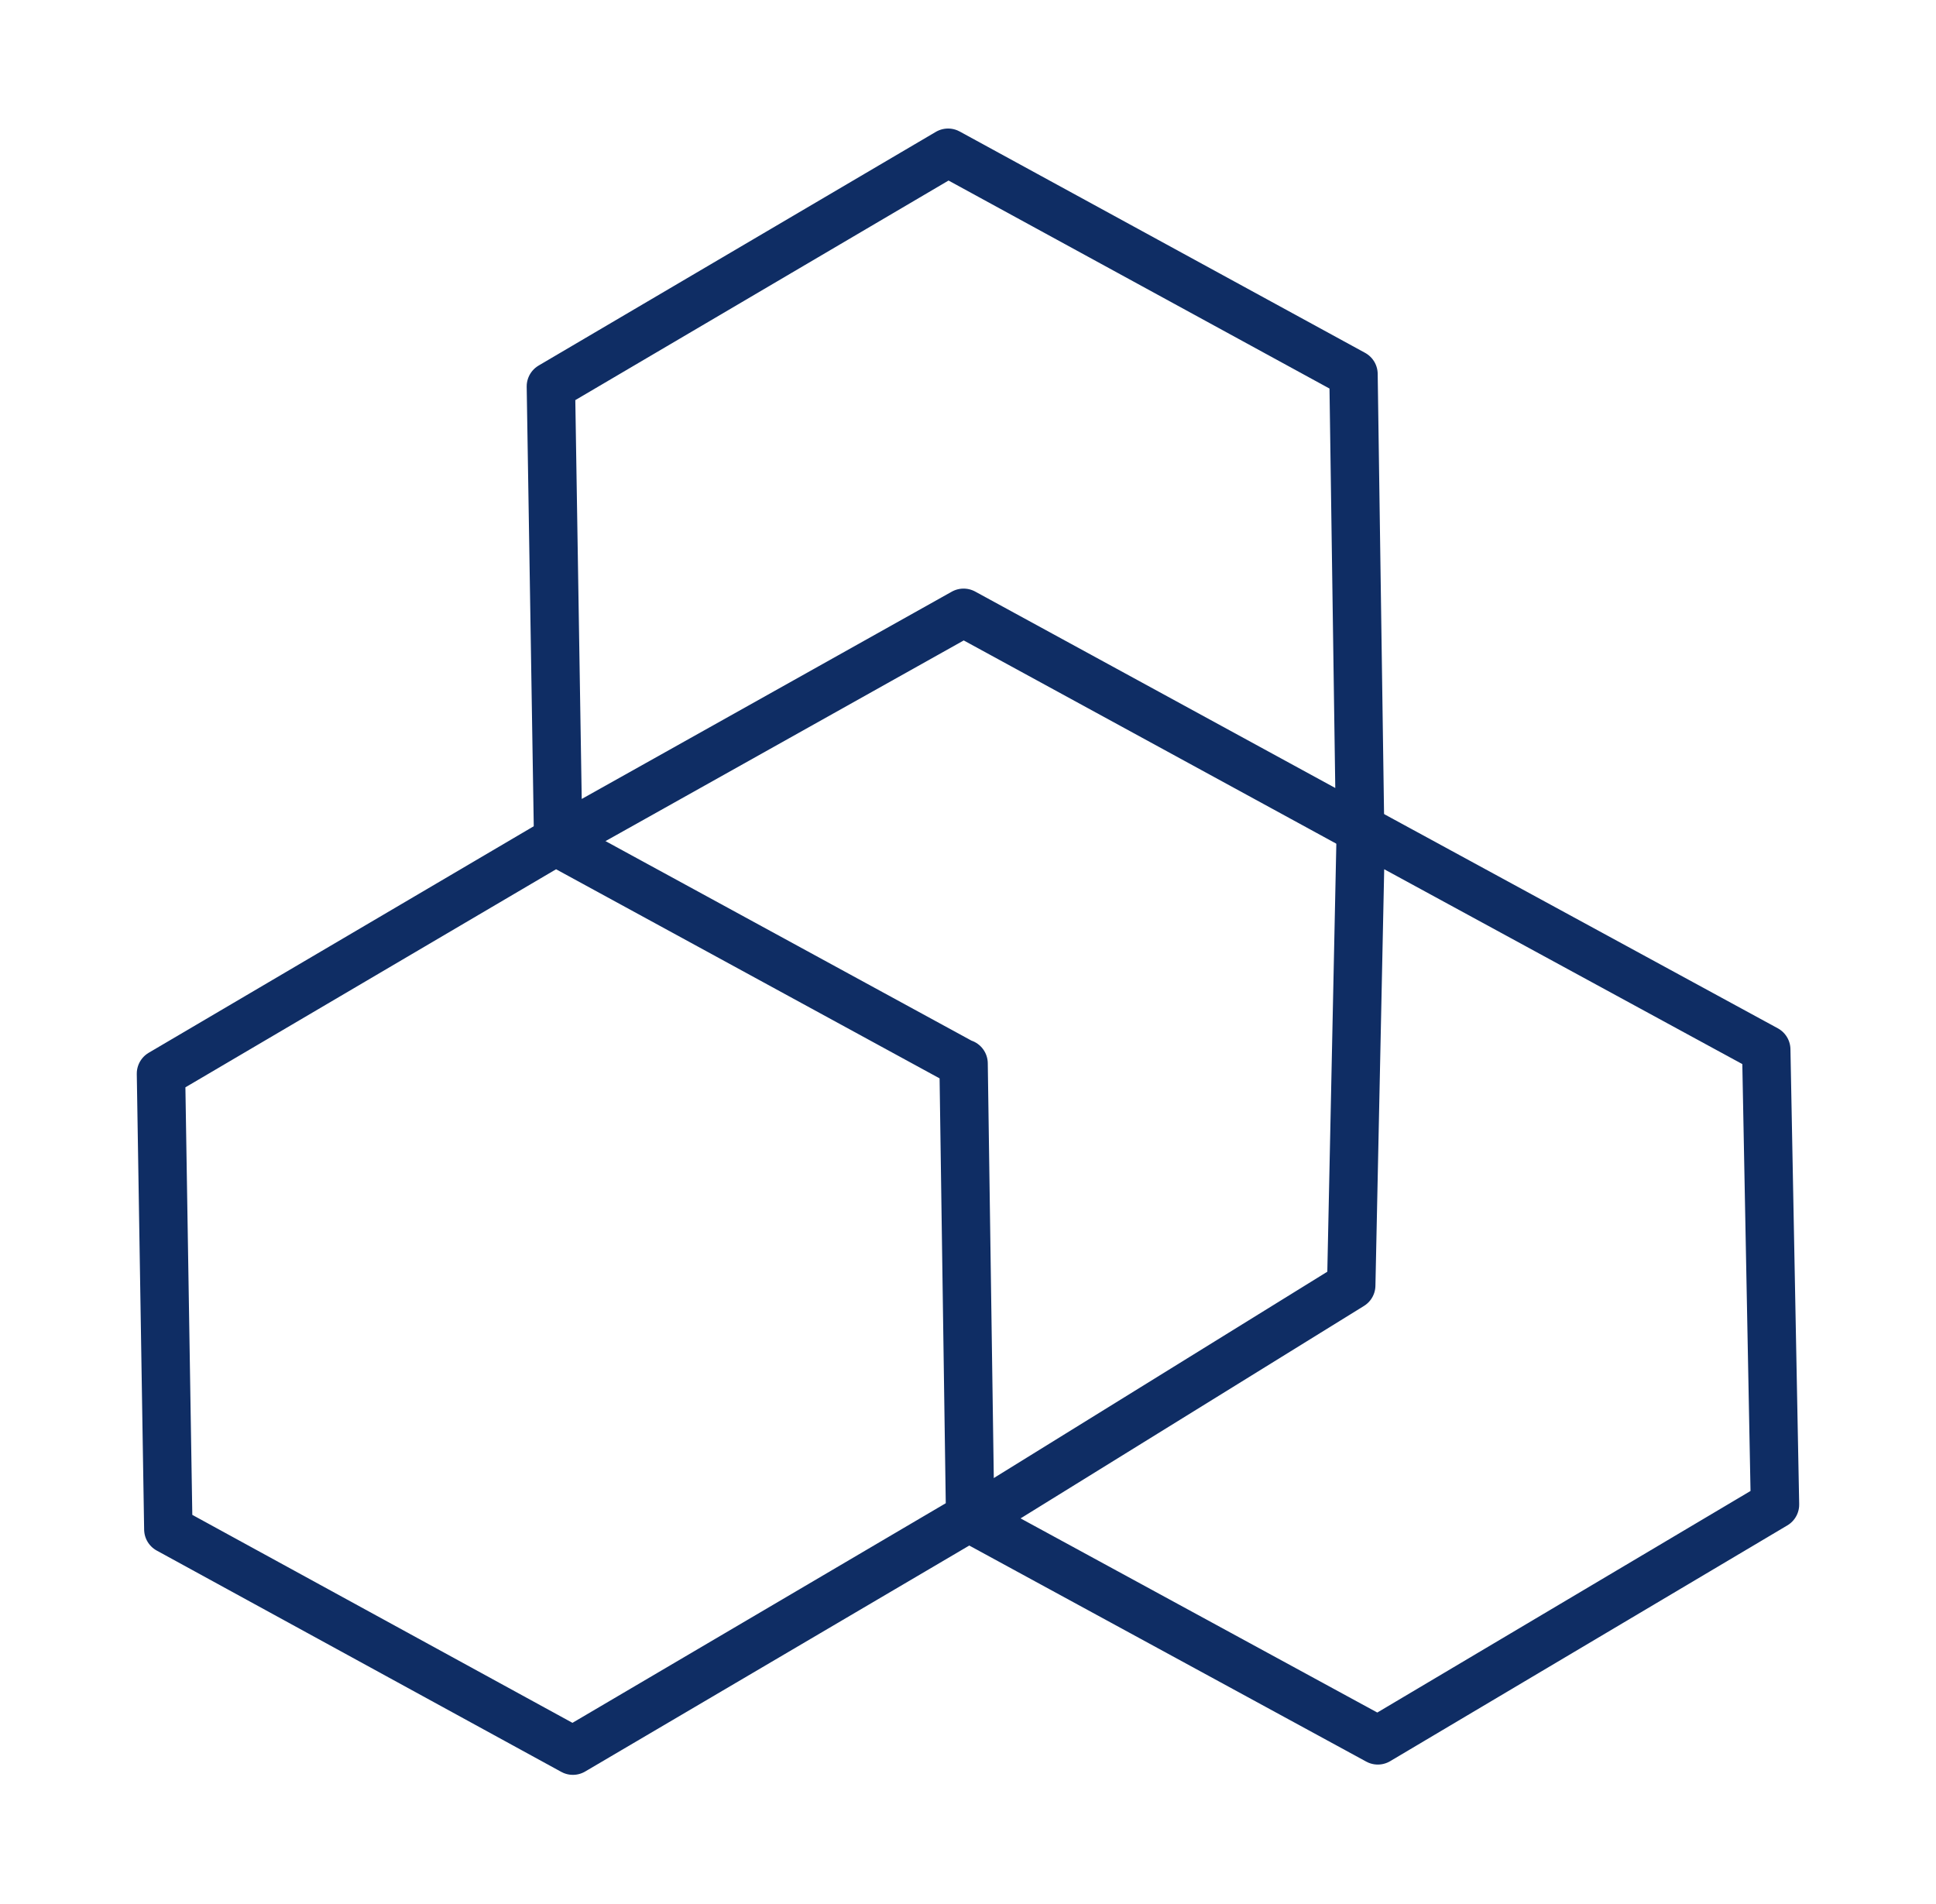
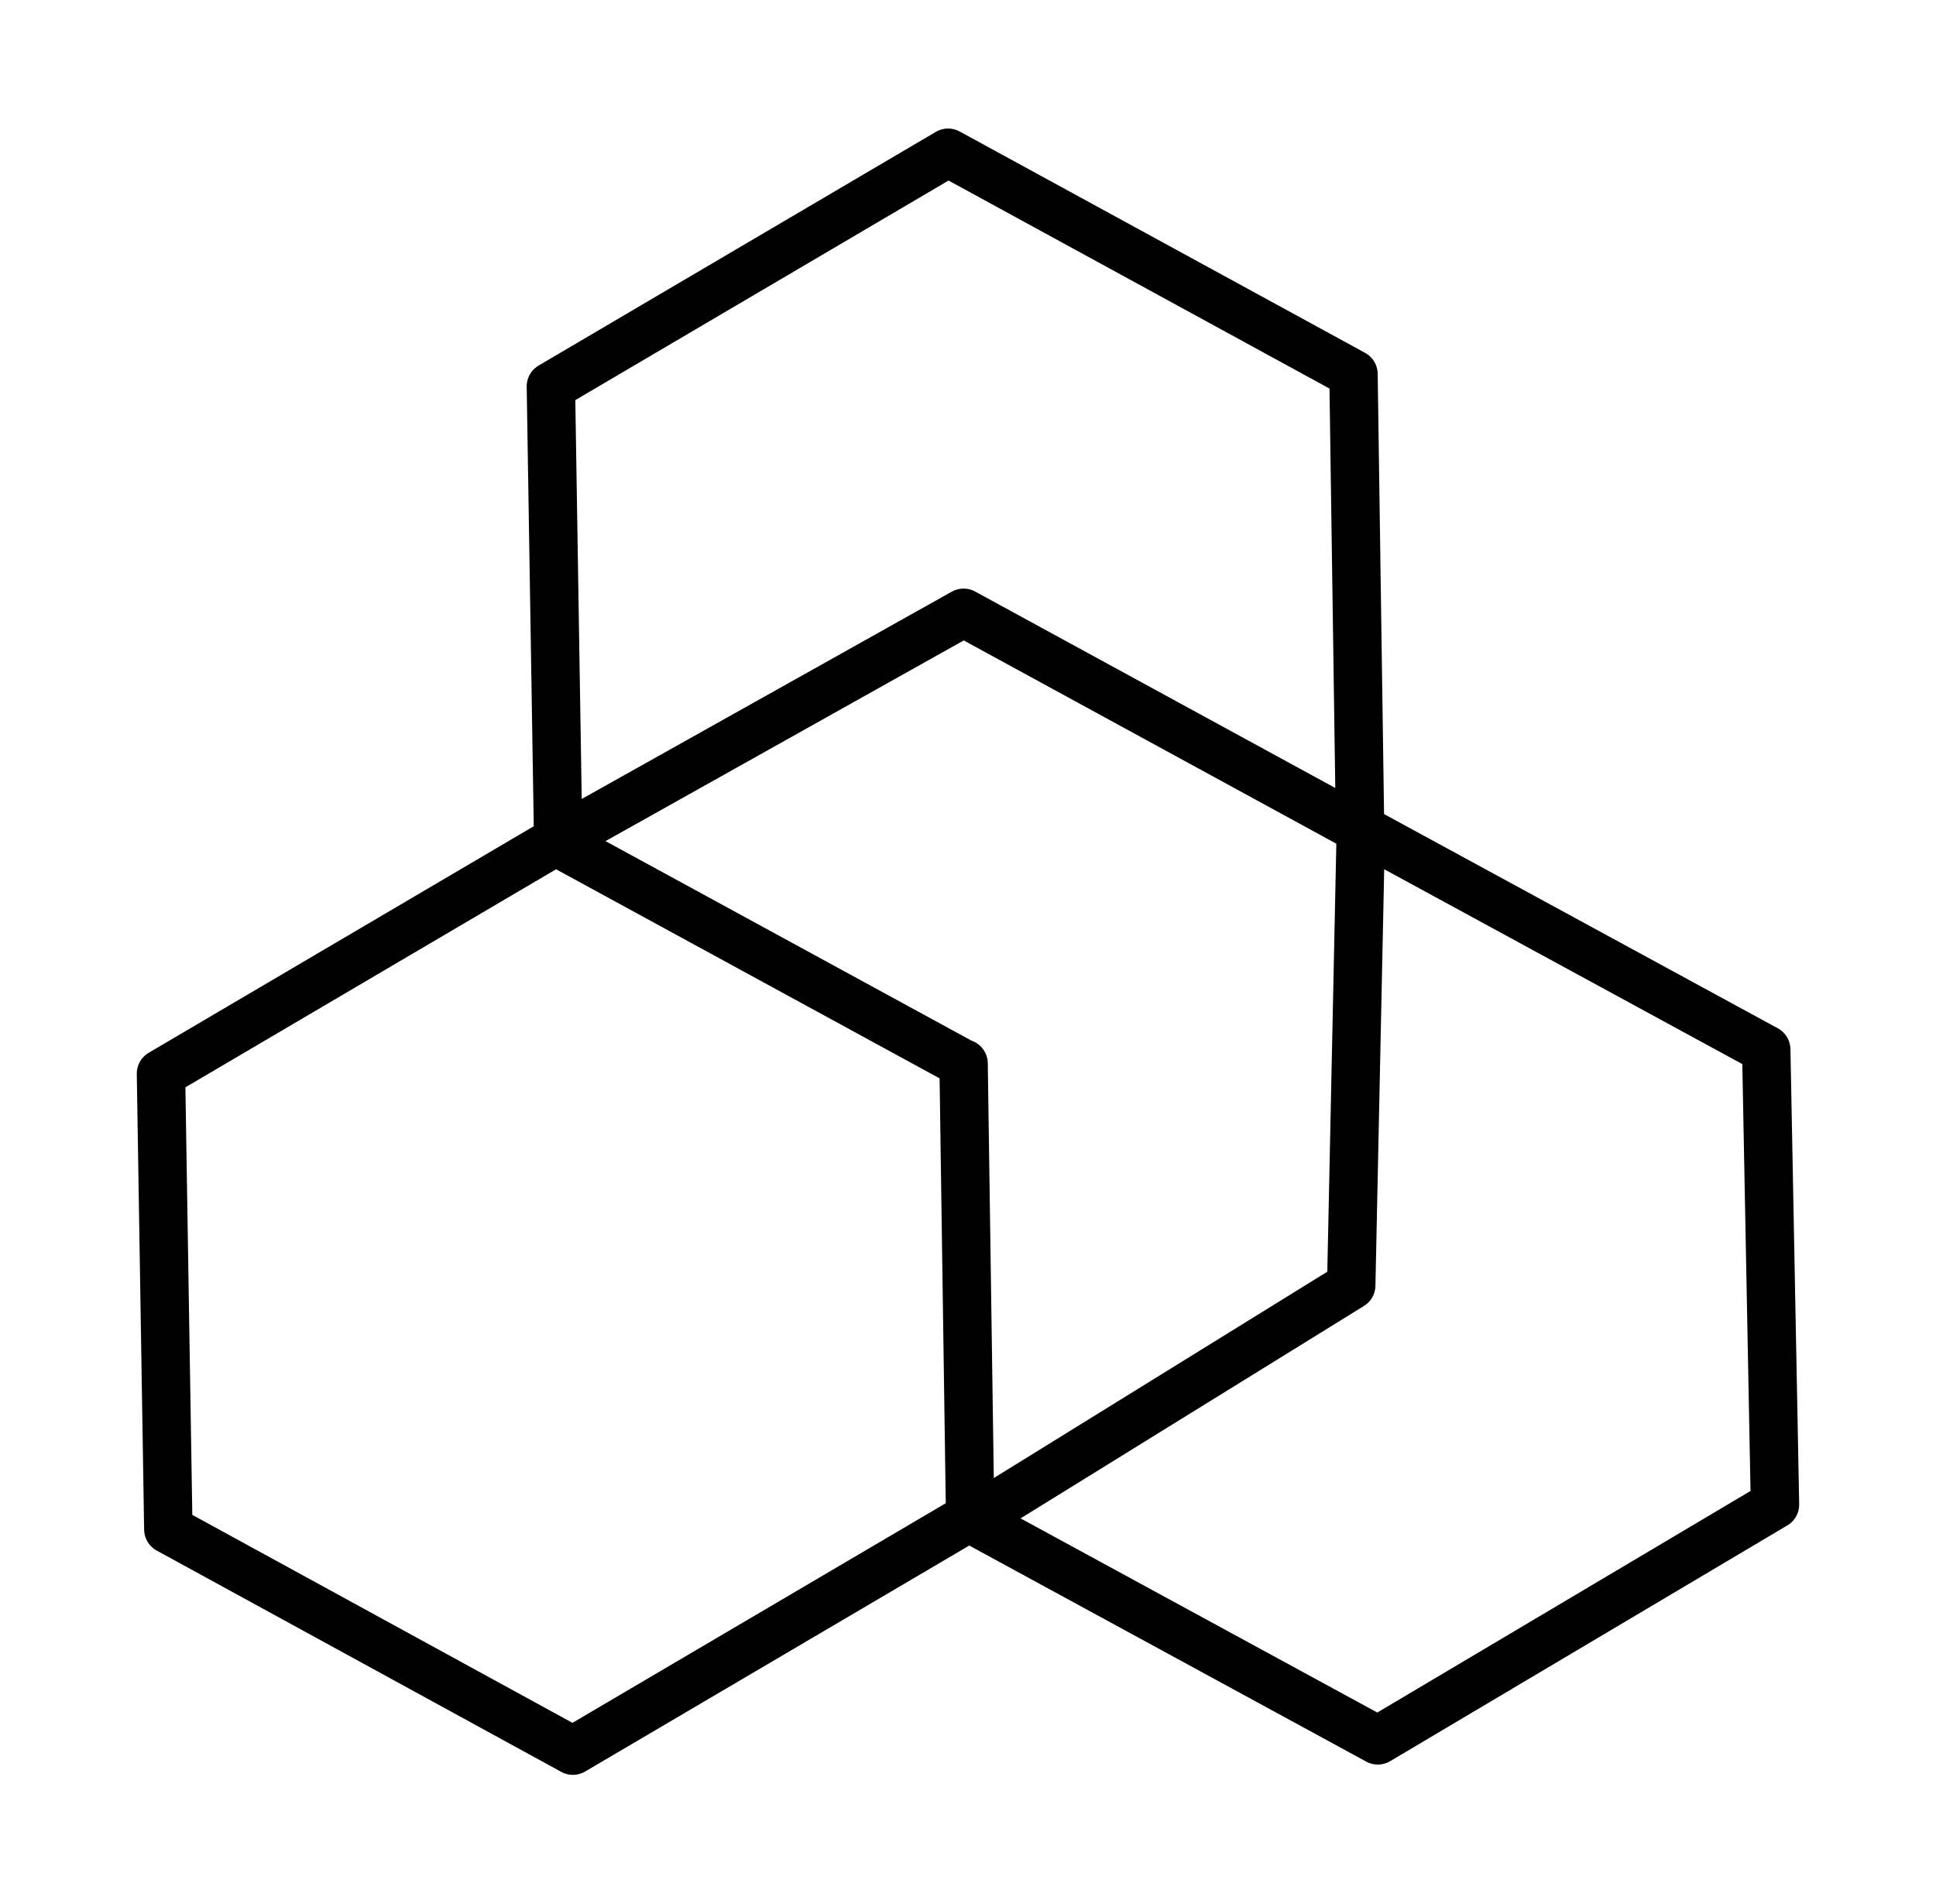
<svg xmlns="http://www.w3.org/2000/svg" width="60" height="59" viewBox="0 0 60 59" fill="none">
-   <path d="M29.863 18.994L17.299 26.033L17.073 11.977L29.383 4.734L41.947 11.595L42.151 25.698L29.863 18.994Z" stroke="#0F2D64" stroke-width="1.5" stroke-miterlimit="10" stroke-linejoin="round" />
-   <path d="M42.701 53.944L30.137 47.105L41.877 39.841L42.175 25.695L54.739 32.532L55.01 46.636L42.701 53.944Z" stroke="#0F2D64" stroke-width="1.5" stroke-miterlimit="10" stroke-linejoin="round" />
-   <path d="M30.024 47.044L17.755 54.263L5.217 47.403L4.989 33.278L17.299 26.035V26.104V26.125L29.841 32.964H29.863L30.067 47.02L30.024 47.044Z" stroke="#0F2D64" stroke-width="1.5" stroke-miterlimit="10" stroke-linejoin="round" />
+   <path d="M29.863 18.994L17.299 26.033L17.073 11.977L29.383 4.734L41.947 11.595L42.151 25.698L29.863 18.994Z" stroke="currentColor" stroke-width="1.5" stroke-miterlimit="10" stroke-linejoin="round" />
+   <path d="M42.701 53.944L30.137 47.105L41.877 39.841L42.175 25.695L54.739 32.532L55.01 46.636L42.701 53.944Z" stroke="currentColor" stroke-width="1.5" stroke-miterlimit="10" stroke-linejoin="round" />
+   <path d="M30.024 47.044L17.755 54.263L5.217 47.403L4.989 33.278L17.299 26.035V26.104V26.125L29.841 32.964H29.863L30.067 47.02L30.024 47.044Z" stroke="currentColor" stroke-width="1.5" stroke-miterlimit="10" stroke-linejoin="round" />
</svg>
